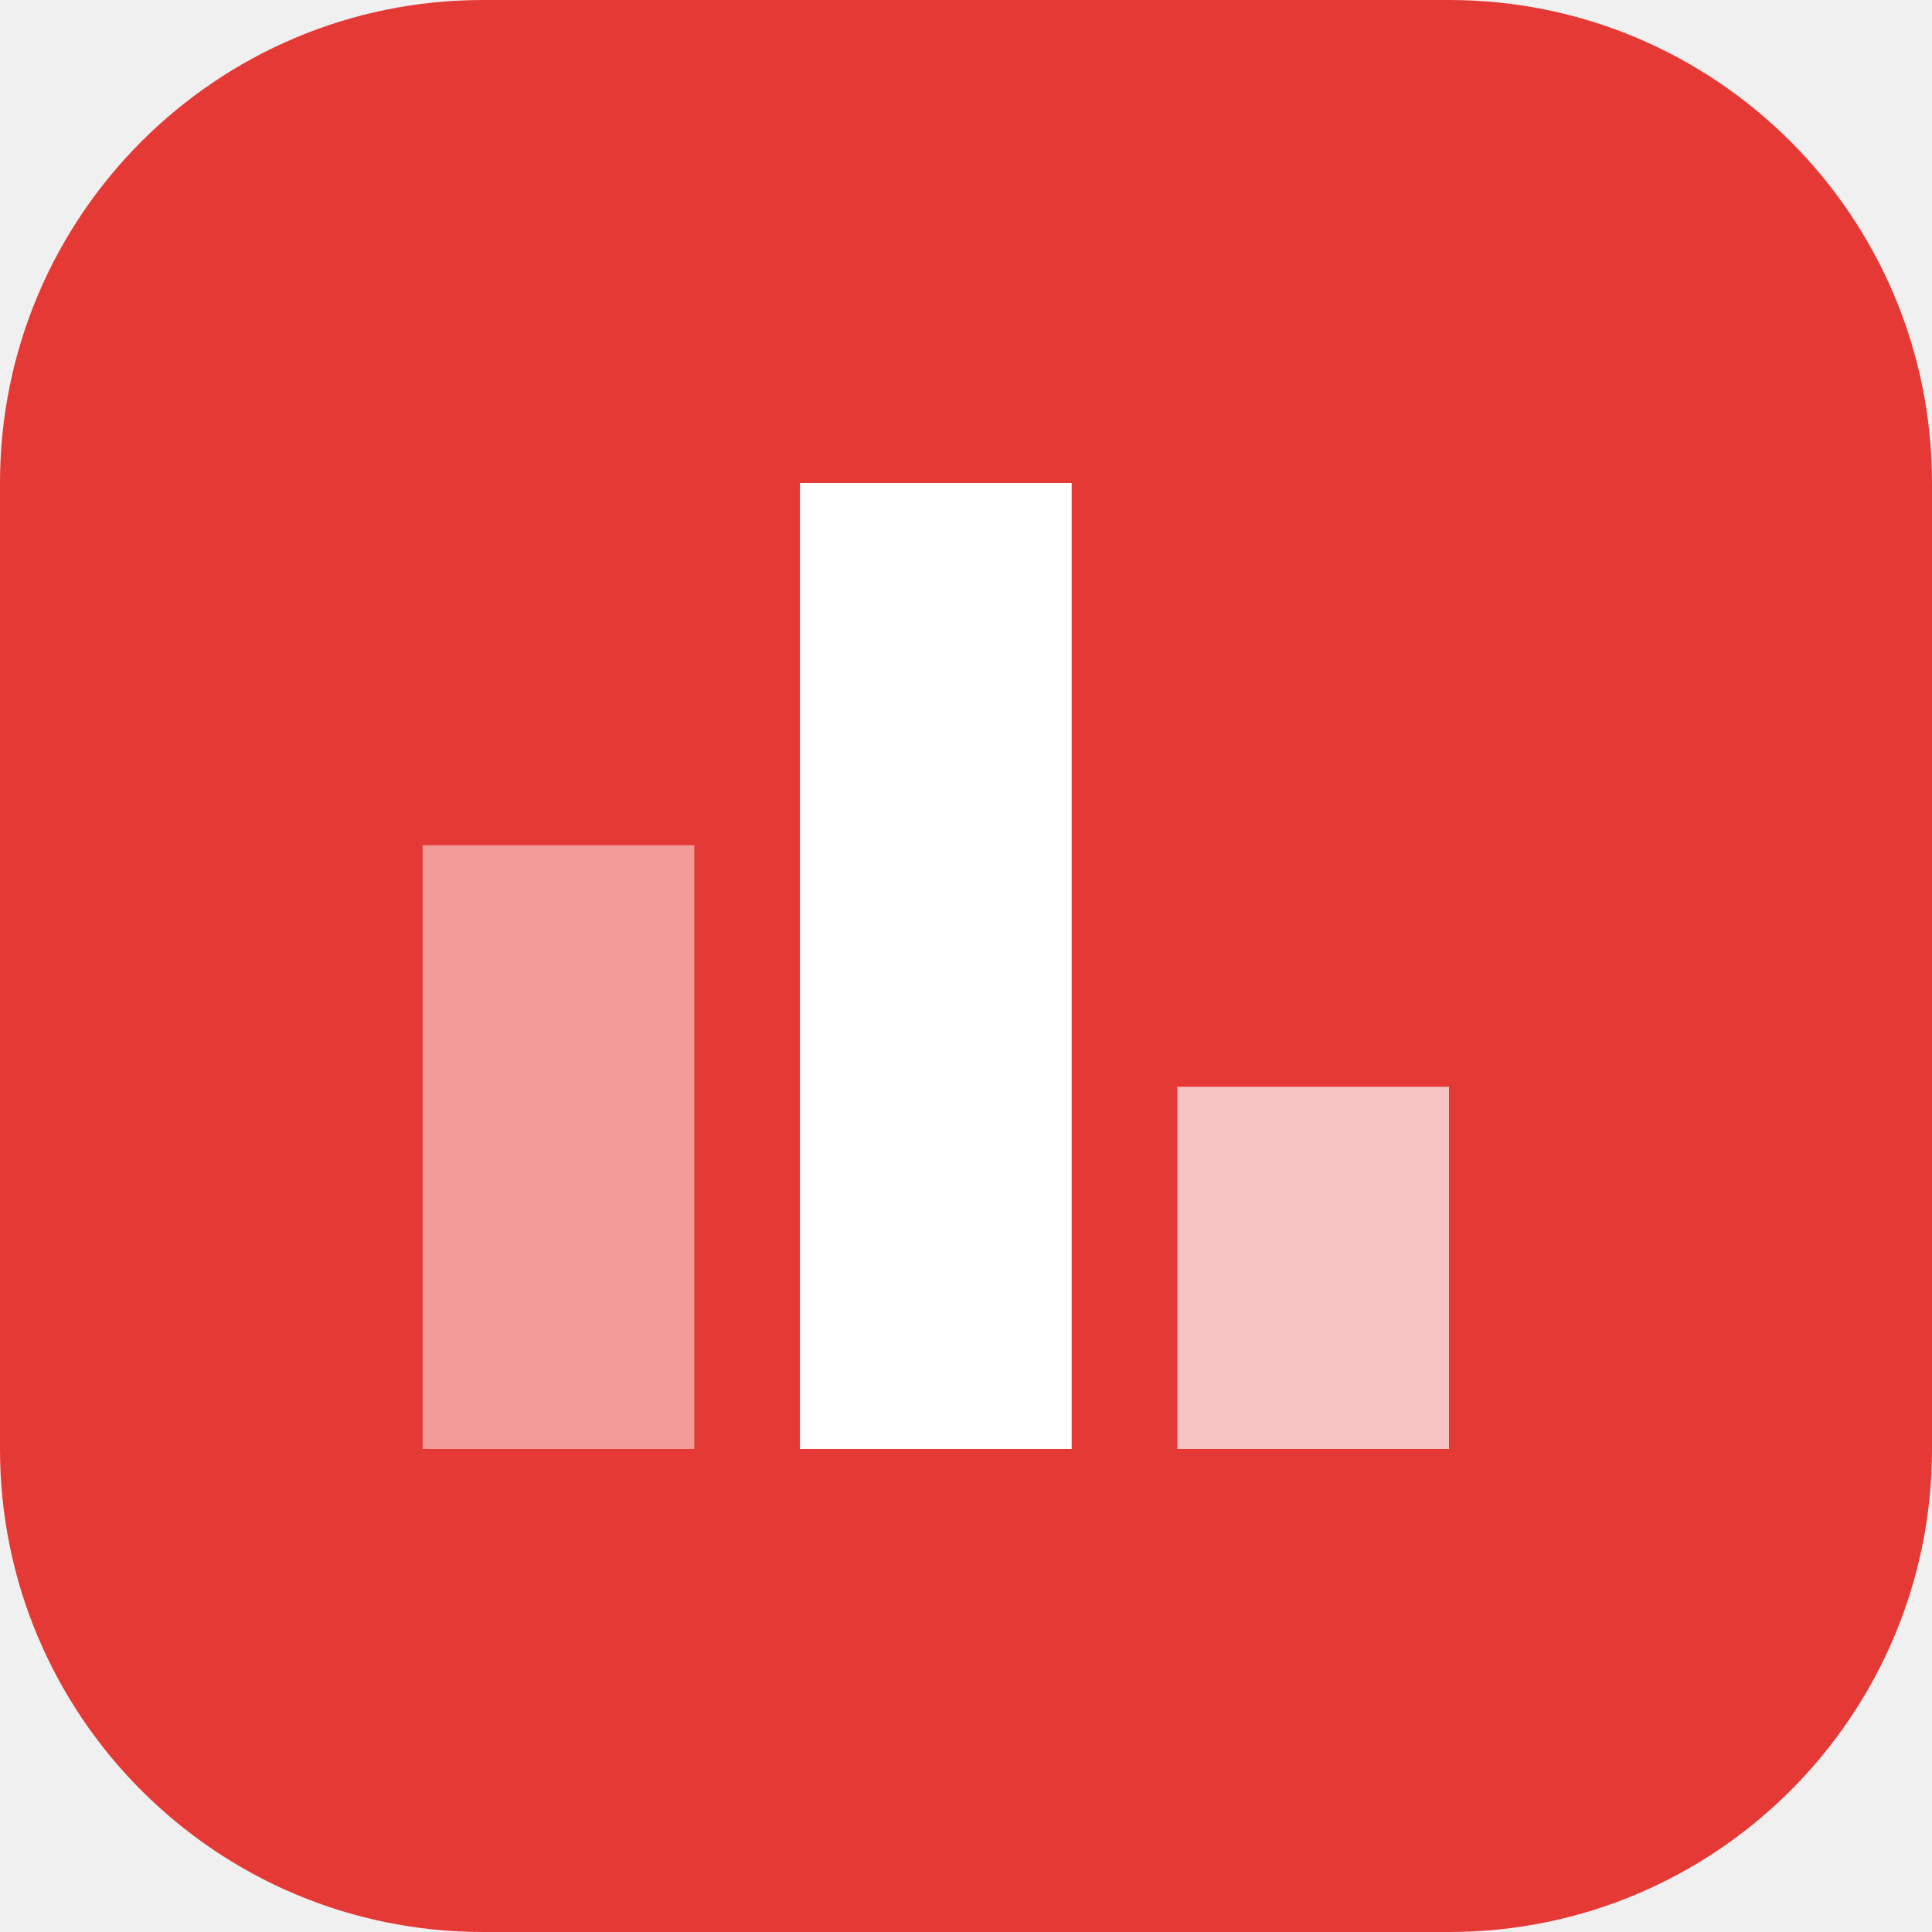
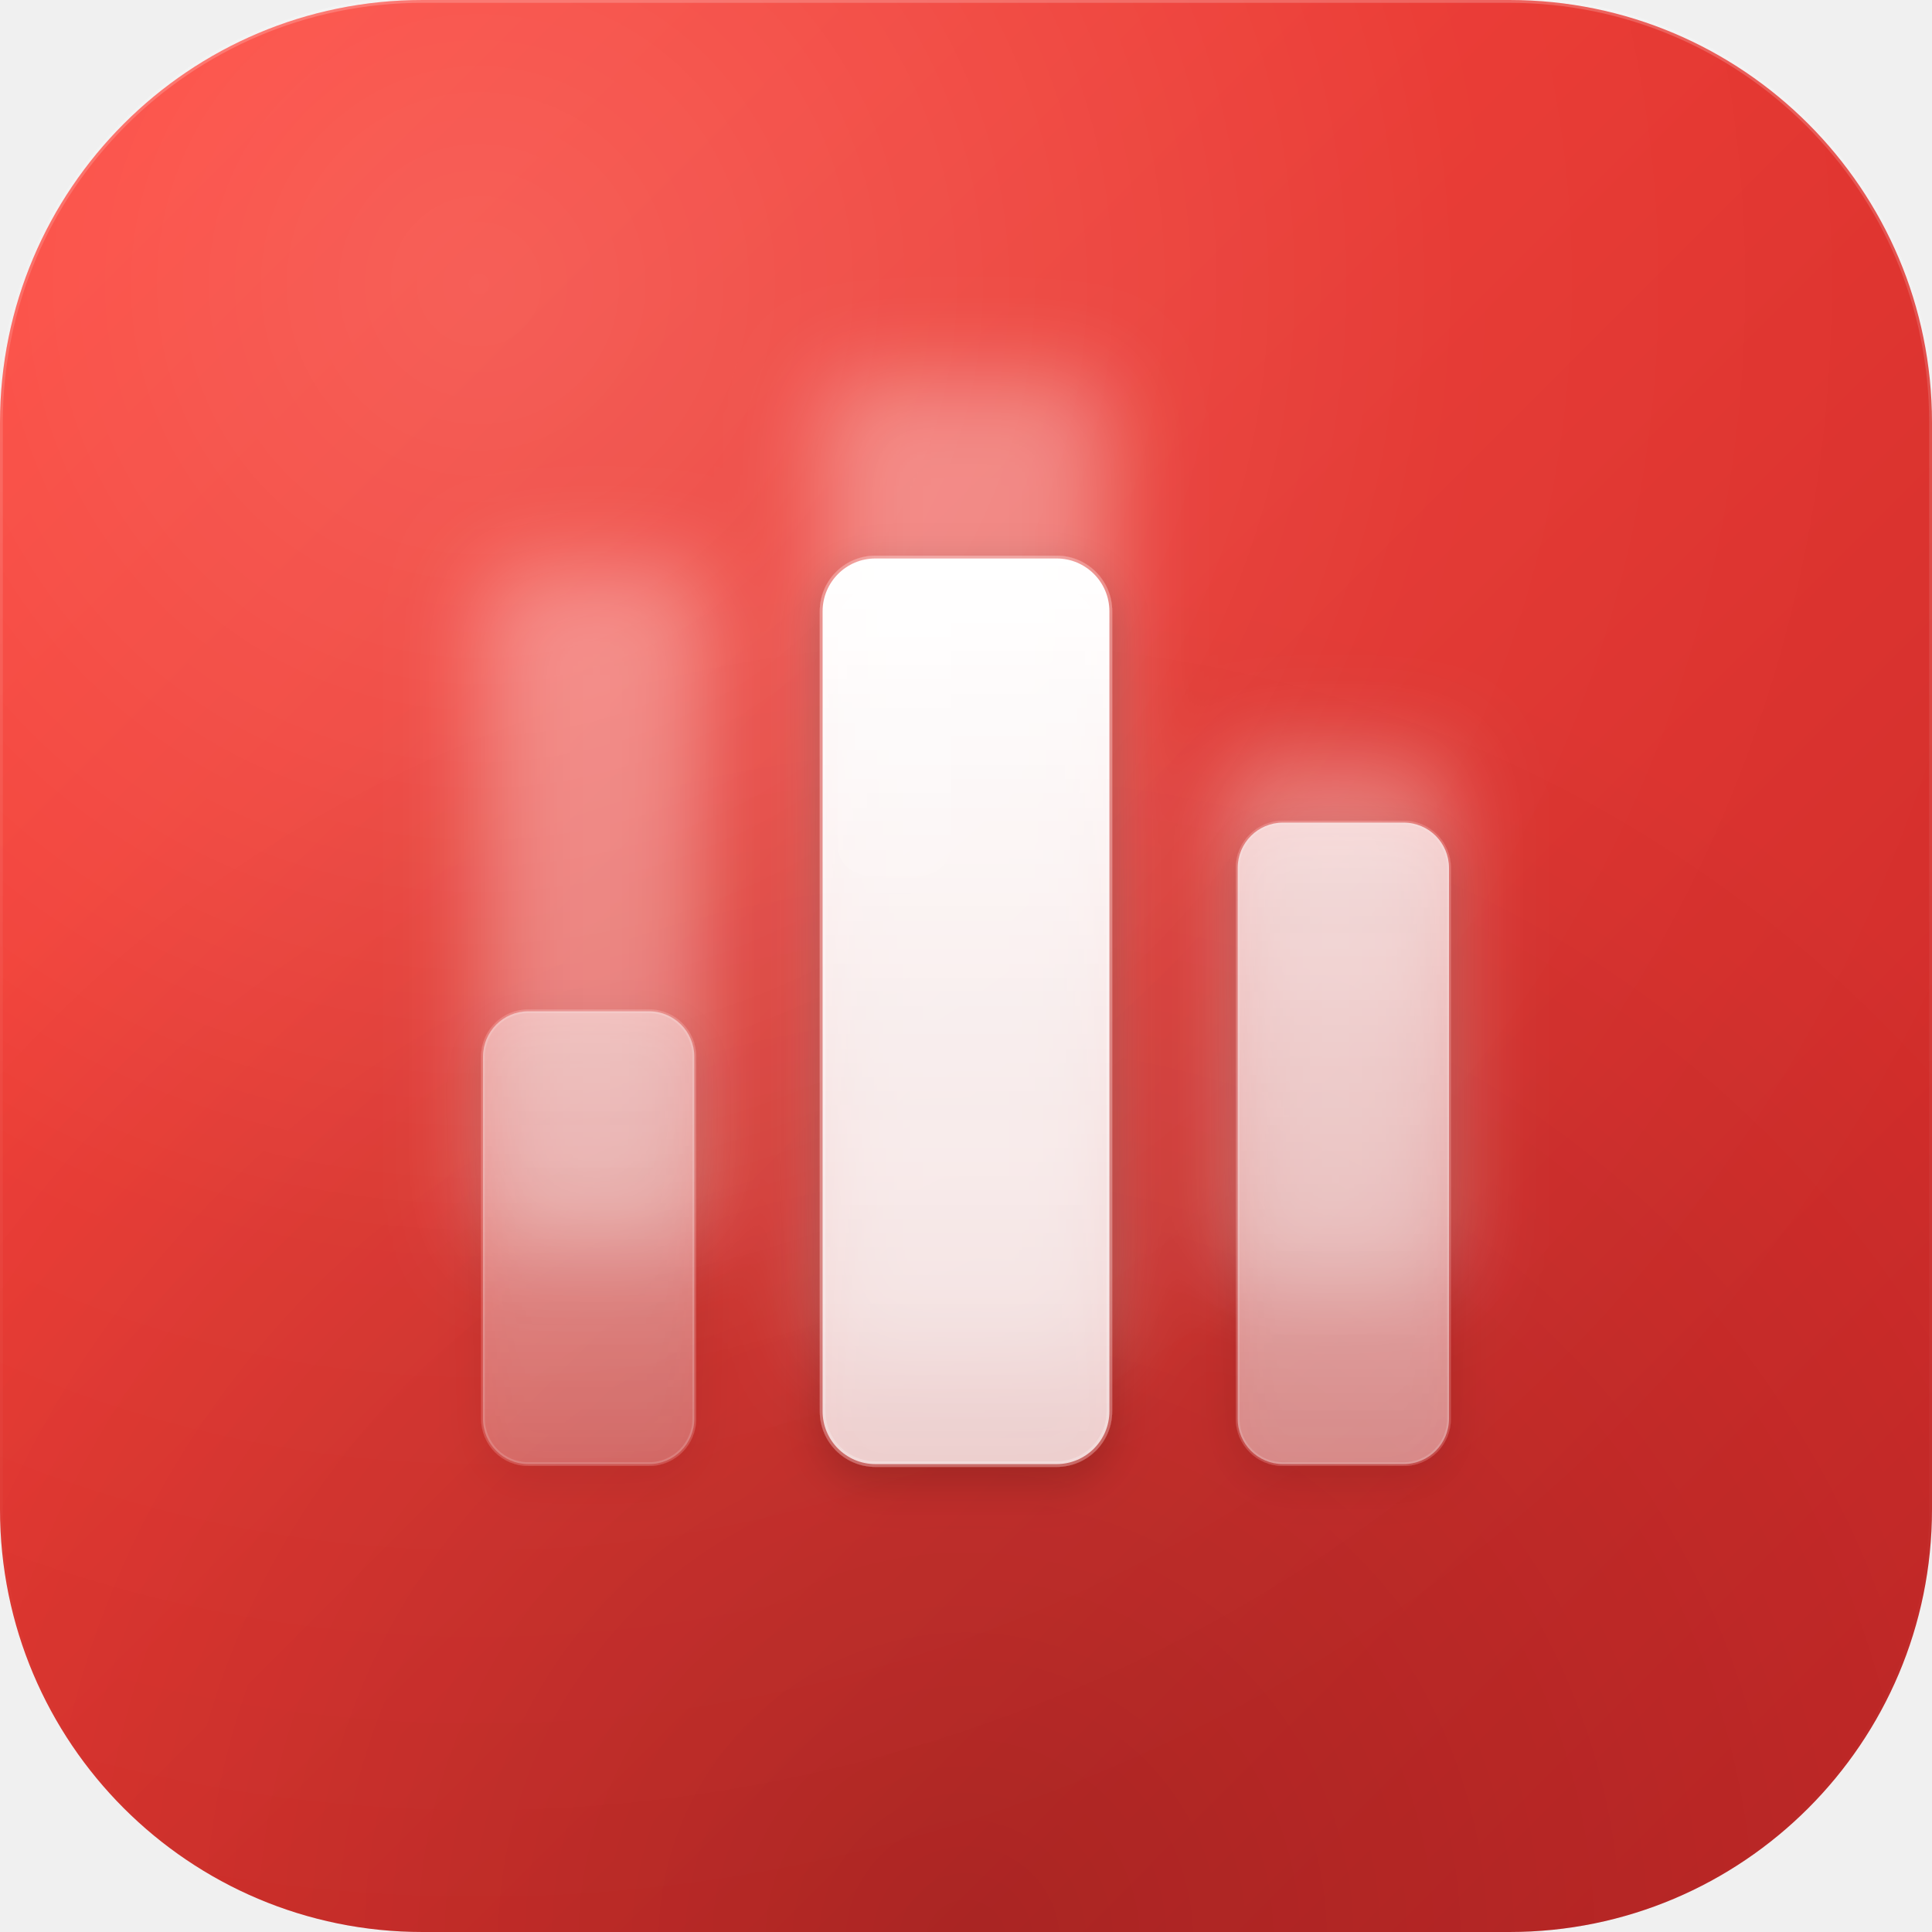
- <svg xmlns="http://www.w3.org/2000/svg" viewBox="0 0 32 32" fill="none">
-   <rect width="32" height="32" rx="8" fill="#e53935" />
-   <path d="M7 24L11.5 24L11.5 14L7 14Z" fill="white" opacity="0.5" />
-   <path d="M13.25 24L17.75 24L17.75 8L13.25 8Z" fill="white" />
-   <path d="M19.5 24L24 24L24 18L19.5 18Z" fill="white" opacity="0.7" />
+ <svg xmlns="http://www.w3.org/2000/svg" viewBox="0 0 512 512" fill="none">
+   <defs>
+     <linearGradient id="bg" x1="0" y1="0" x2="512" y2="512" gradientUnits="userSpaceOnUse">
+       <stop offset="0%" stop-color="#FF4136" />
+       <stop offset="100%" stop-color="#C62828" />
+     </linearGradient>
+     <radialGradient id="light" cx="0.25" cy="0.15" r="0.85">
+       <stop offset="0%" stop-color="rgba(255,255,255,0.18)" />
+       <stop offset="60%" stop-color="rgba(255,255,255,0.03)" />
+       <stop offset="100%" stop-color="rgba(255,255,255,0)" />
+     </radialGradient>
+     <radialGradient id="inner-shadow" cx="0.5" cy="1" r="0.7">
+       <stop offset="0%" stop-color="rgba(0,0,0,0.2)" />
+       <stop offset="100%" stop-color="rgba(0,0,0,0)" />
+     </radialGradient>
+     <linearGradient id="bar1" x1="0" y1="0" x2="0" y2="1">
+       <stop offset="0%" stop-color="rgba(255,255,255,0.5)" />
+       <stop offset="100%" stop-color="rgba(255,255,255,0.25)" />
+     </linearGradient>
+     <linearGradient id="bar2" x1="0" y1="0" x2="0" y2="1">
+       <stop offset="0%" stop-color="rgba(255,255,255,1)" />
+       <stop offset="100%" stop-color="rgba(255,255,255,0.75)" />
+     </linearGradient>
+     <linearGradient id="bar3" x1="0" y1="0" x2="0" y2="1">
+       <stop offset="0%" stop-color="rgba(255,255,255,0.72)" />
+       <stop offset="100%" stop-color="rgba(255,255,255,0.42)" />
+     </linearGradient>
+     <linearGradient id="edge" x1="0" y1="0" x2="0" y2="512" gradientUnits="userSpaceOnUse">
+       <stop offset="0%" stop-color="rgba(255,255,255,0.2)" />
+       <stop offset="50%" stop-color="rgba(255,255,255,0.05)" />
+       <stop offset="100%" stop-color="rgba(255,255,255,0)" />
+     </linearGradient>
+     <filter id="bar-shadow" x="-10%" y="-10%" width="120%" height="120%">
+       <feDropShadow dx="0" dy="4" stdDeviation="6" flood-color="rgba(0,0,0,0.25)" />
+     </filter>
+     <filter id="glow" x="-30%" y="-30%" width="160%" height="160%">
+       <feGaussianBlur in="SourceGraphic" stdDeviation="12" />
+     </filter>
+   </defs>
+   <rect width="512" height="512" rx="112" fill="url(#bg)" />
+   <rect width="512" height="512" rx="112" fill="url(#inner-shadow)" />
+   <rect width="512" height="512" rx="112" fill="url(#light)" />
+   <g filter="url(#glow)" opacity="0.35">
+     <rect x="128" y="150" width="60" height="180" rx="8" fill="white" />
+     <rect x="218" y="100" width="76" height="260" rx="8" fill="white" />
+     <rect x="324" y="200" width="60" height="140" rx="8" fill="white" />
+   </g>
+   <g filter="url(#bar-shadow)">
+     <rect x="128" y="268" width="56" height="120" rx="12" fill="url(#bar1)" />
+     <rect x="128" y="268" width="56" height="120" rx="12" fill="none" stroke="rgba(255,255,255,0.15)" stroke-width="1" />
+     <rect x="218" y="148" width="76" height="240" rx="14" fill="url(#bar2)" />
+     <rect x="218" y="148" width="76" height="240" rx="14" fill="none" stroke="rgba(255,255,255,0.25)" stroke-width="1.5" />
+     <rect x="222" y="152" width="30" height="80" rx="8" fill="rgba(255,255,255,0.12)" />
+     <rect x="328" y="218" width="56" height="170" rx="12" fill="url(#bar3)" />
+     <rect x="328" y="218" width="56" height="170" rx="12" fill="none" stroke="rgba(255,255,255,0.15)" stroke-width="1" />
+   </g>
+   <rect width="512" height="512" rx="112" fill="none" stroke="url(#edge)" stroke-width="1.5" />
</svg>
